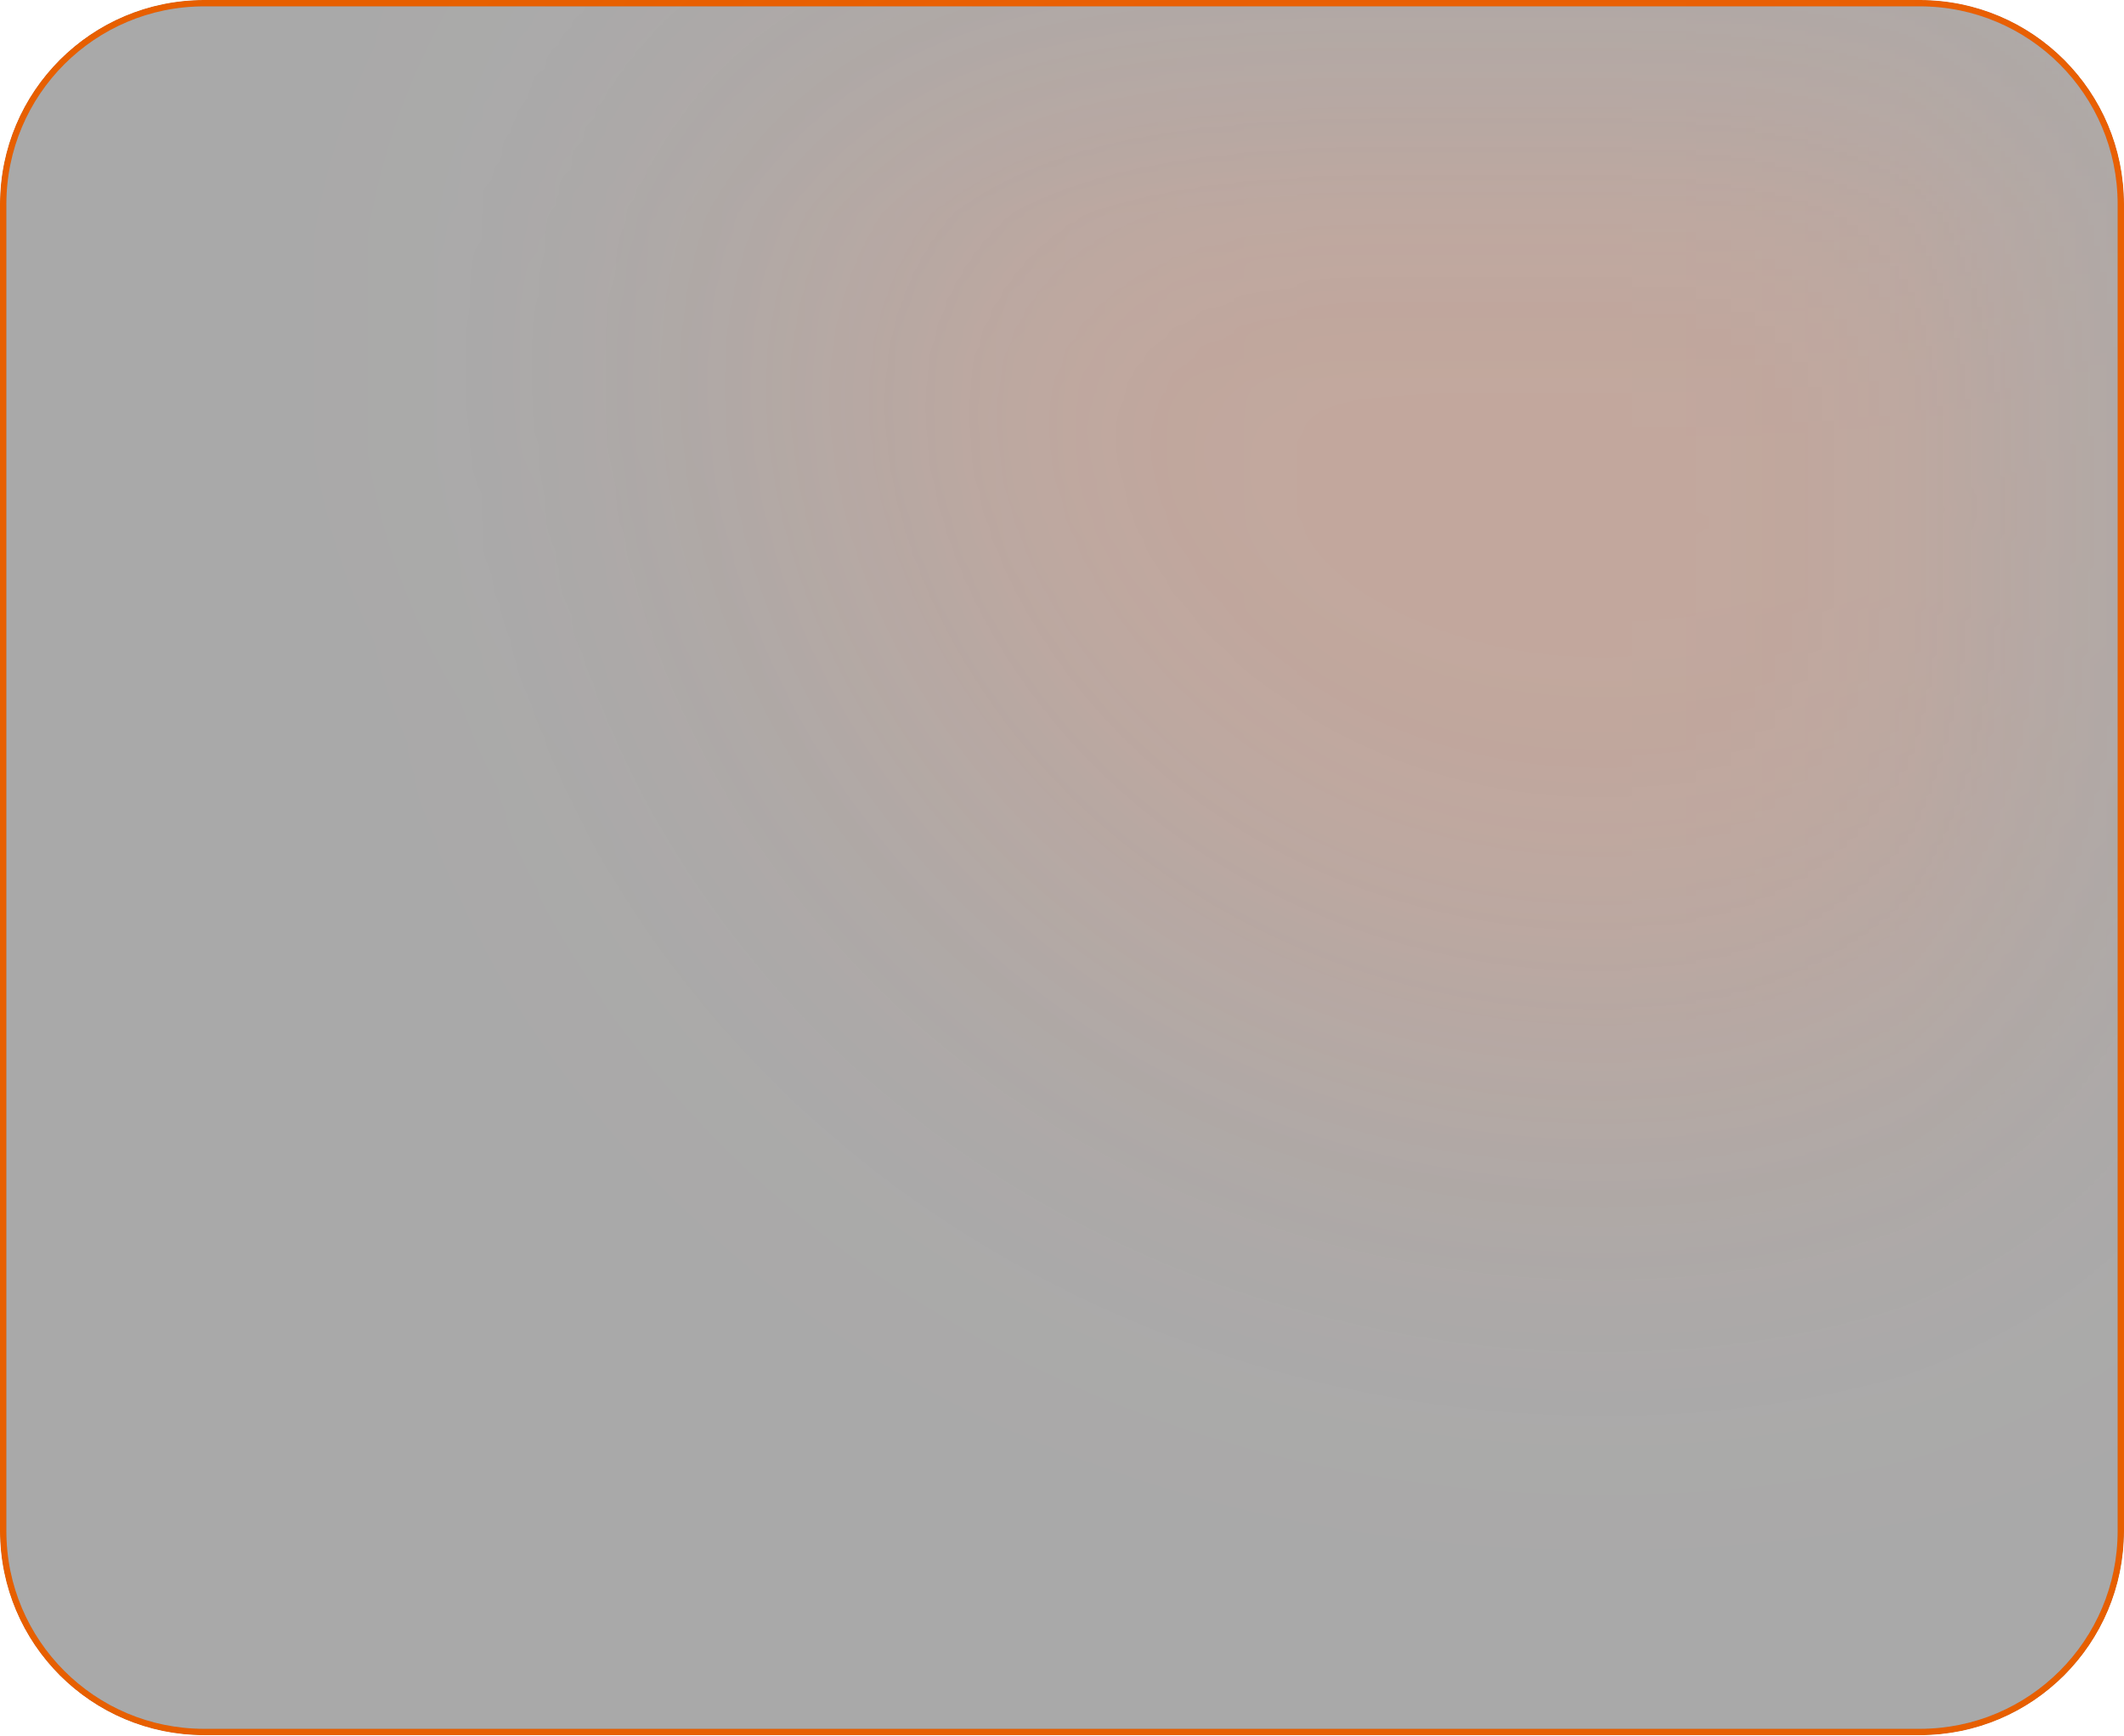
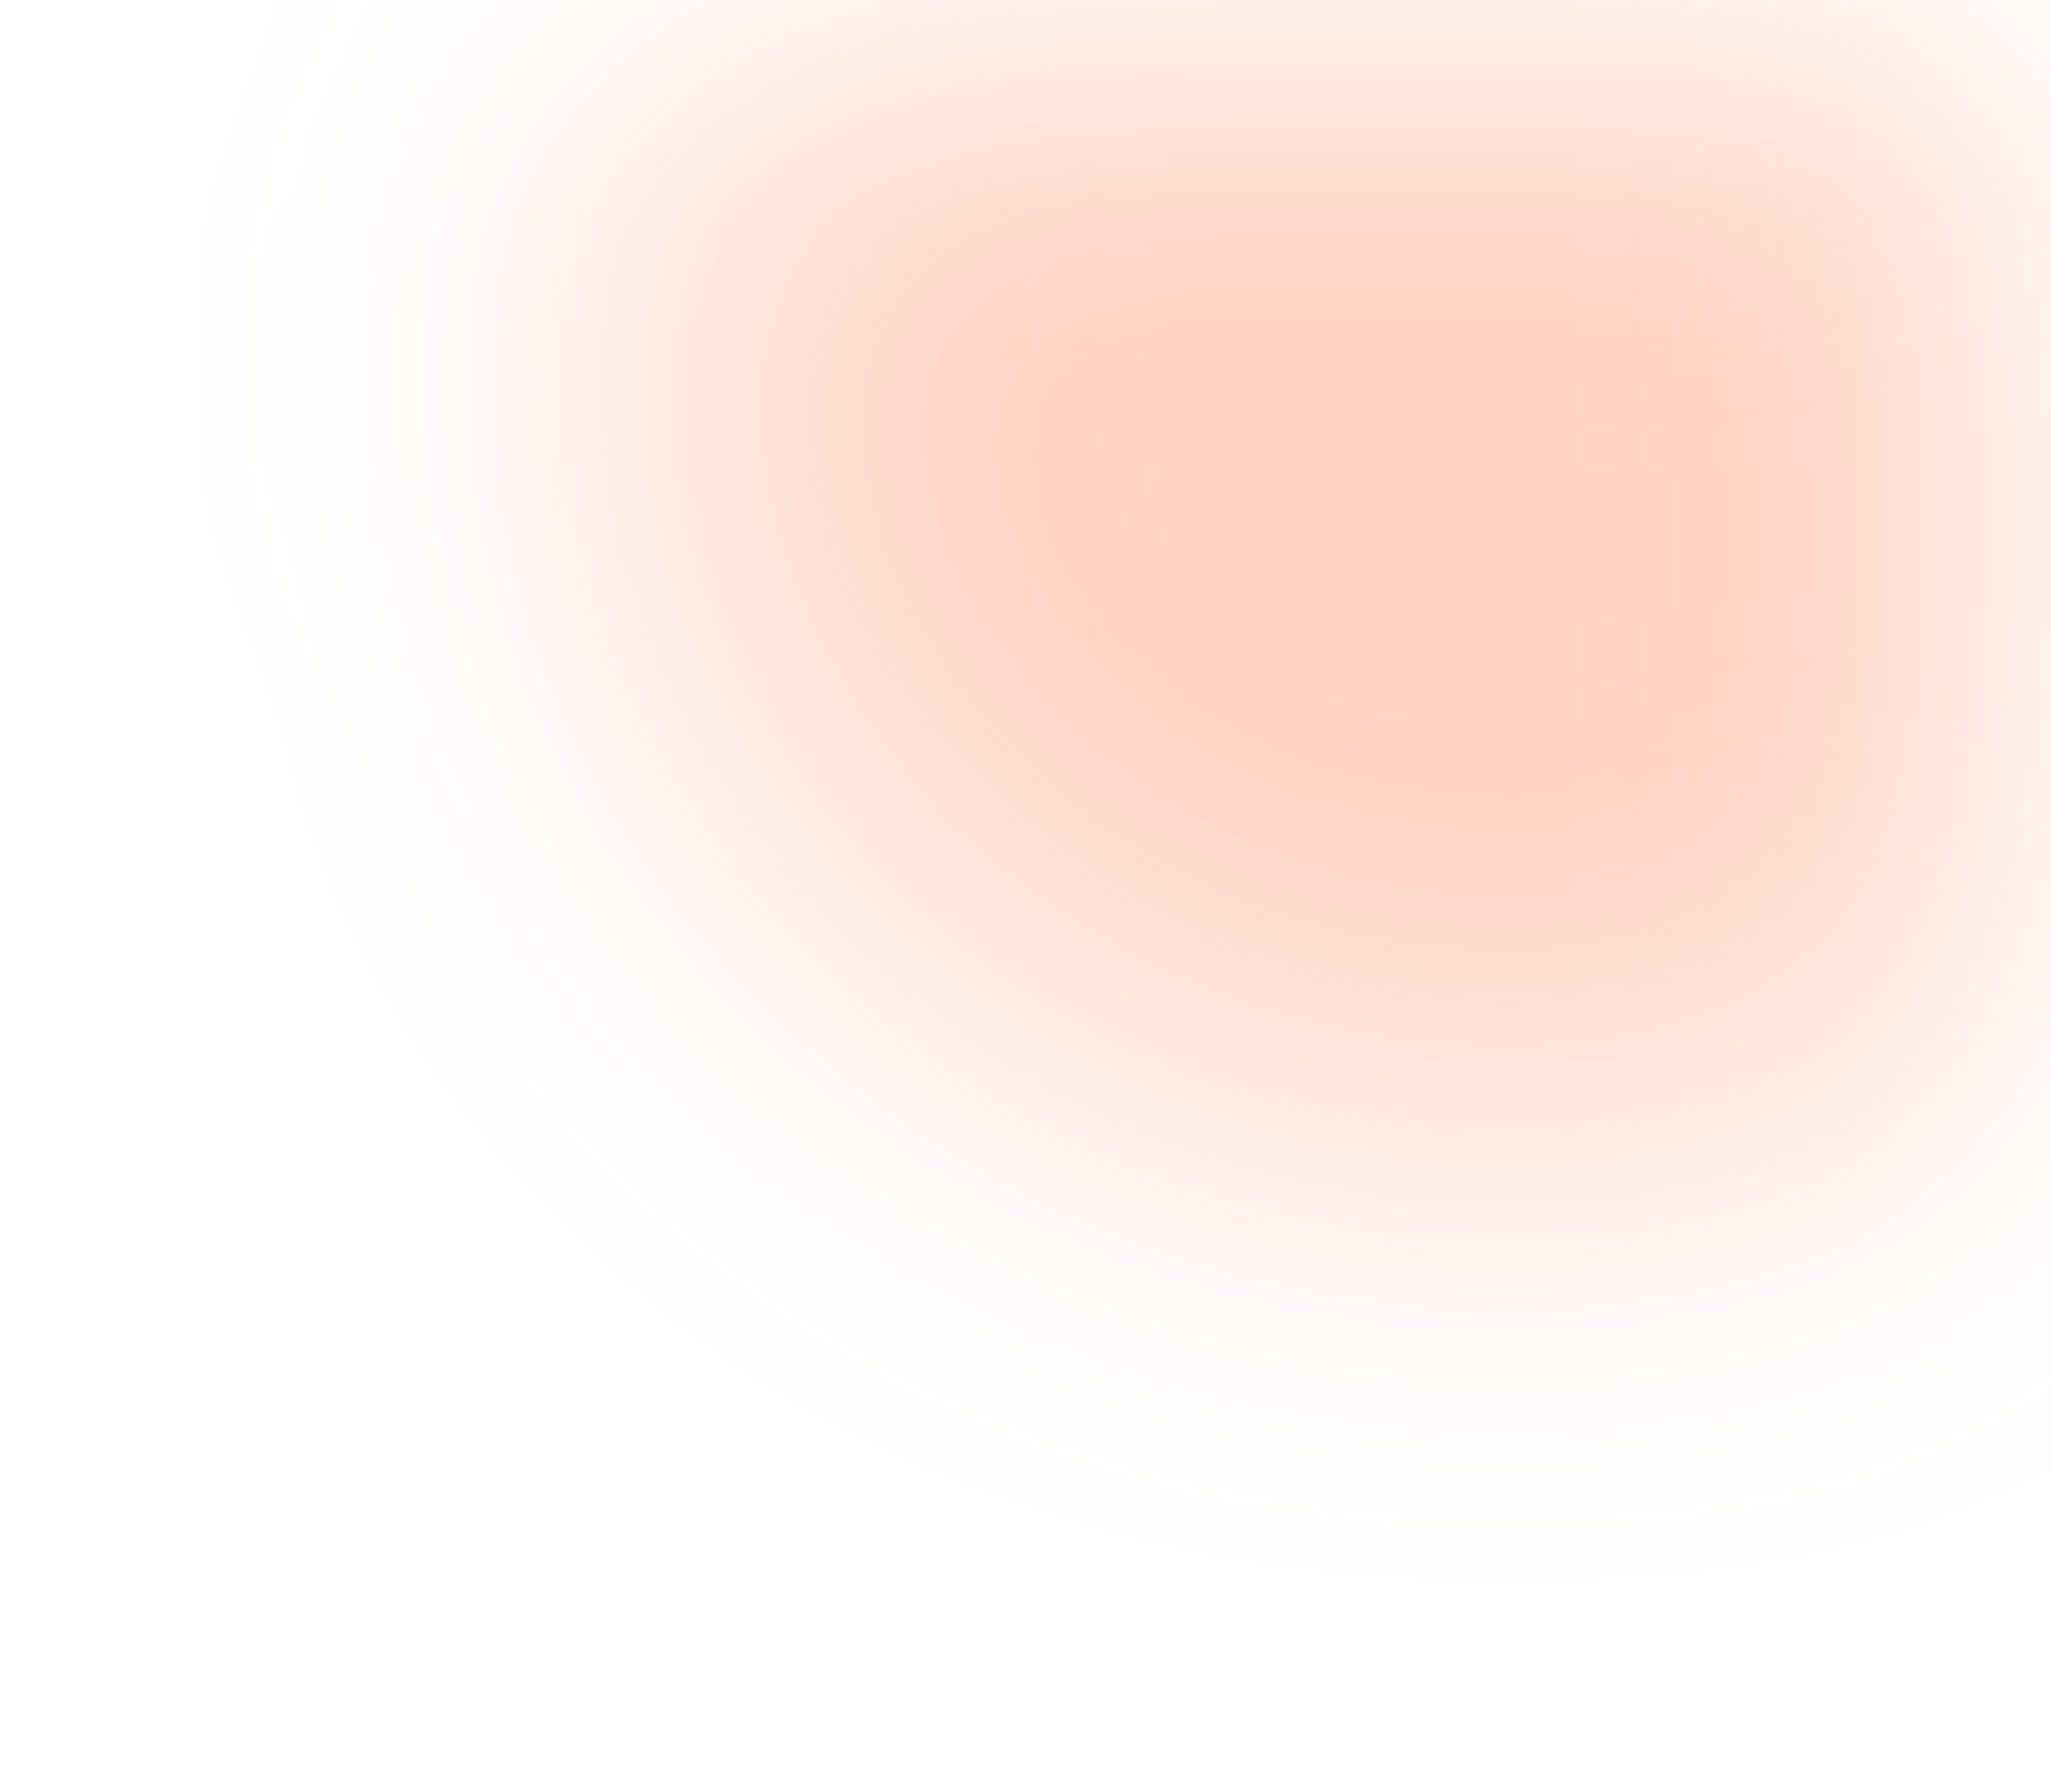
- <svg xmlns="http://www.w3.org/2000/svg" width="333" height="272" viewBox="0 0 333 272" fill="none">
-   <mask id="mask0_15_119" style="mask-type:alpha" maskUnits="userSpaceOnUse" x="0" y="0" width="333" height="272">
-     <rect x="0.5" y="0.5" width="332" height="271" rx="31.5" fill="#121212" fill-opacity="0.6" stroke="#E75F00" />
-   </mask>
-   <g mask="url(#mask0_15_119)">
-     <g filter="url(#filter0_b_15_119)">
-       <rect width="333" height="272" rx="32" fill="#121212" fill-opacity="0.6" />
-       <rect x="0.5" y="0.5" width="332" height="271" rx="31.5" stroke="#E75F00" />
-     </g>
-     <g filter="url(#filter1_f_15_119)">
-       <ellipse cx="251.5" cy="54" rx="126.5" ry="115" fill="#FF652C" fill-opacity="0.3" />
-     </g>
+ <svg xmlns="http://www.w3.org/2000/svg" width="308" height="269" viewBox="0 0 308 269" fill="none">
+   <g filter="url(#filter0_f_15_116)">
+     <ellipse cx="226.5" cy="54" rx="126.5" ry="115" fill="#FF652C" fill-opacity="0.3" />
  </g>
  <defs>
-     <filter id="filter0_b_15_119" x="-4" y="-4" width="341" height="280" filterUnits="userSpaceOnUse" color-interpolation-filters="sRGB">
-       <feFlood flood-opacity="0" result="BackgroundImageFix" />
-       <feGaussianBlur in="BackgroundImageFix" stdDeviation="2" />
-       <feComposite in2="SourceAlpha" operator="in" result="effect1_backgroundBlur_15_119" />
-       <feBlend mode="normal" in="SourceGraphic" in2="effect1_backgroundBlur_15_119" result="shape" />
-     </filter>
-     <filter id="filter1_f_15_119" x="25" y="-161" width="453" height="430" filterUnits="userSpaceOnUse" color-interpolation-filters="sRGB">
+     <filter id="filter0_f_15_116" x="0" y="-161" width="453" height="430" filterUnits="userSpaceOnUse" color-interpolation-filters="sRGB">
      <feFlood flood-opacity="0" result="BackgroundImageFix" />
      <feBlend mode="normal" in="SourceGraphic" in2="BackgroundImageFix" result="shape" />
-       <feGaussianBlur stdDeviation="50" result="effect1_foregroundBlur_15_119" />
+       <feGaussianBlur stdDeviation="50" result="effect1_foregroundBlur_15_116" />
    </filter>
  </defs>
</svg>
